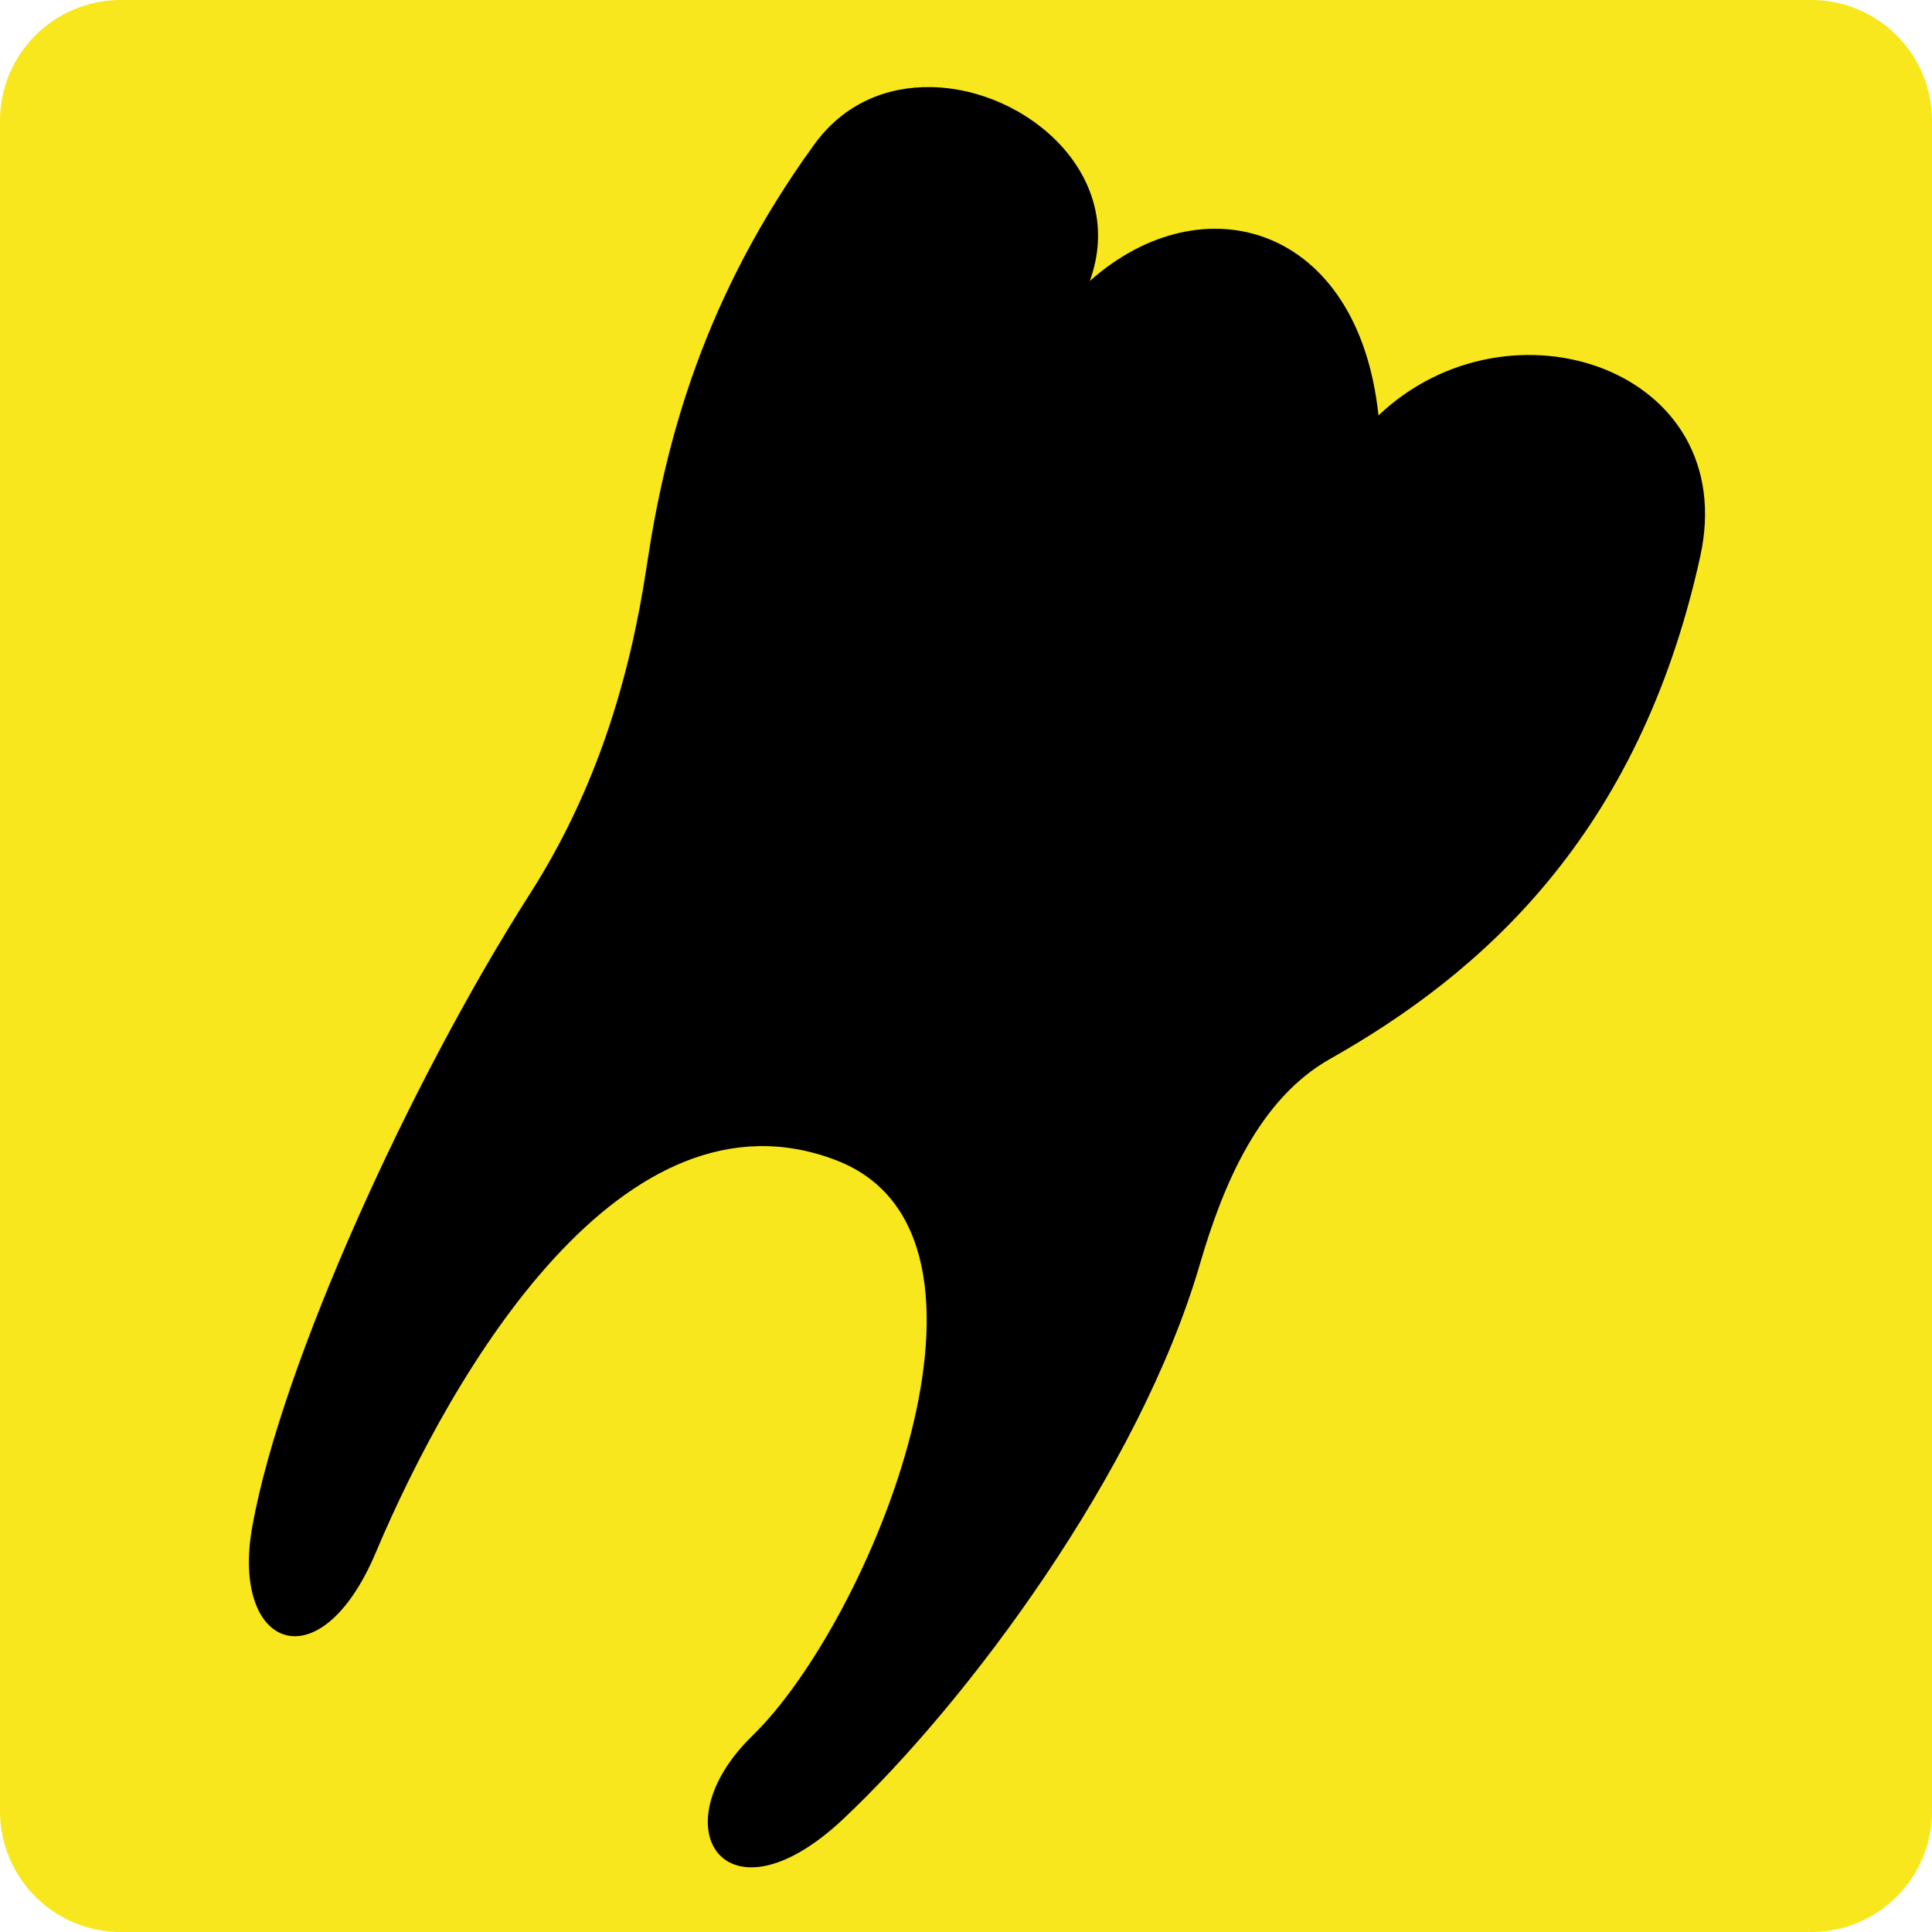
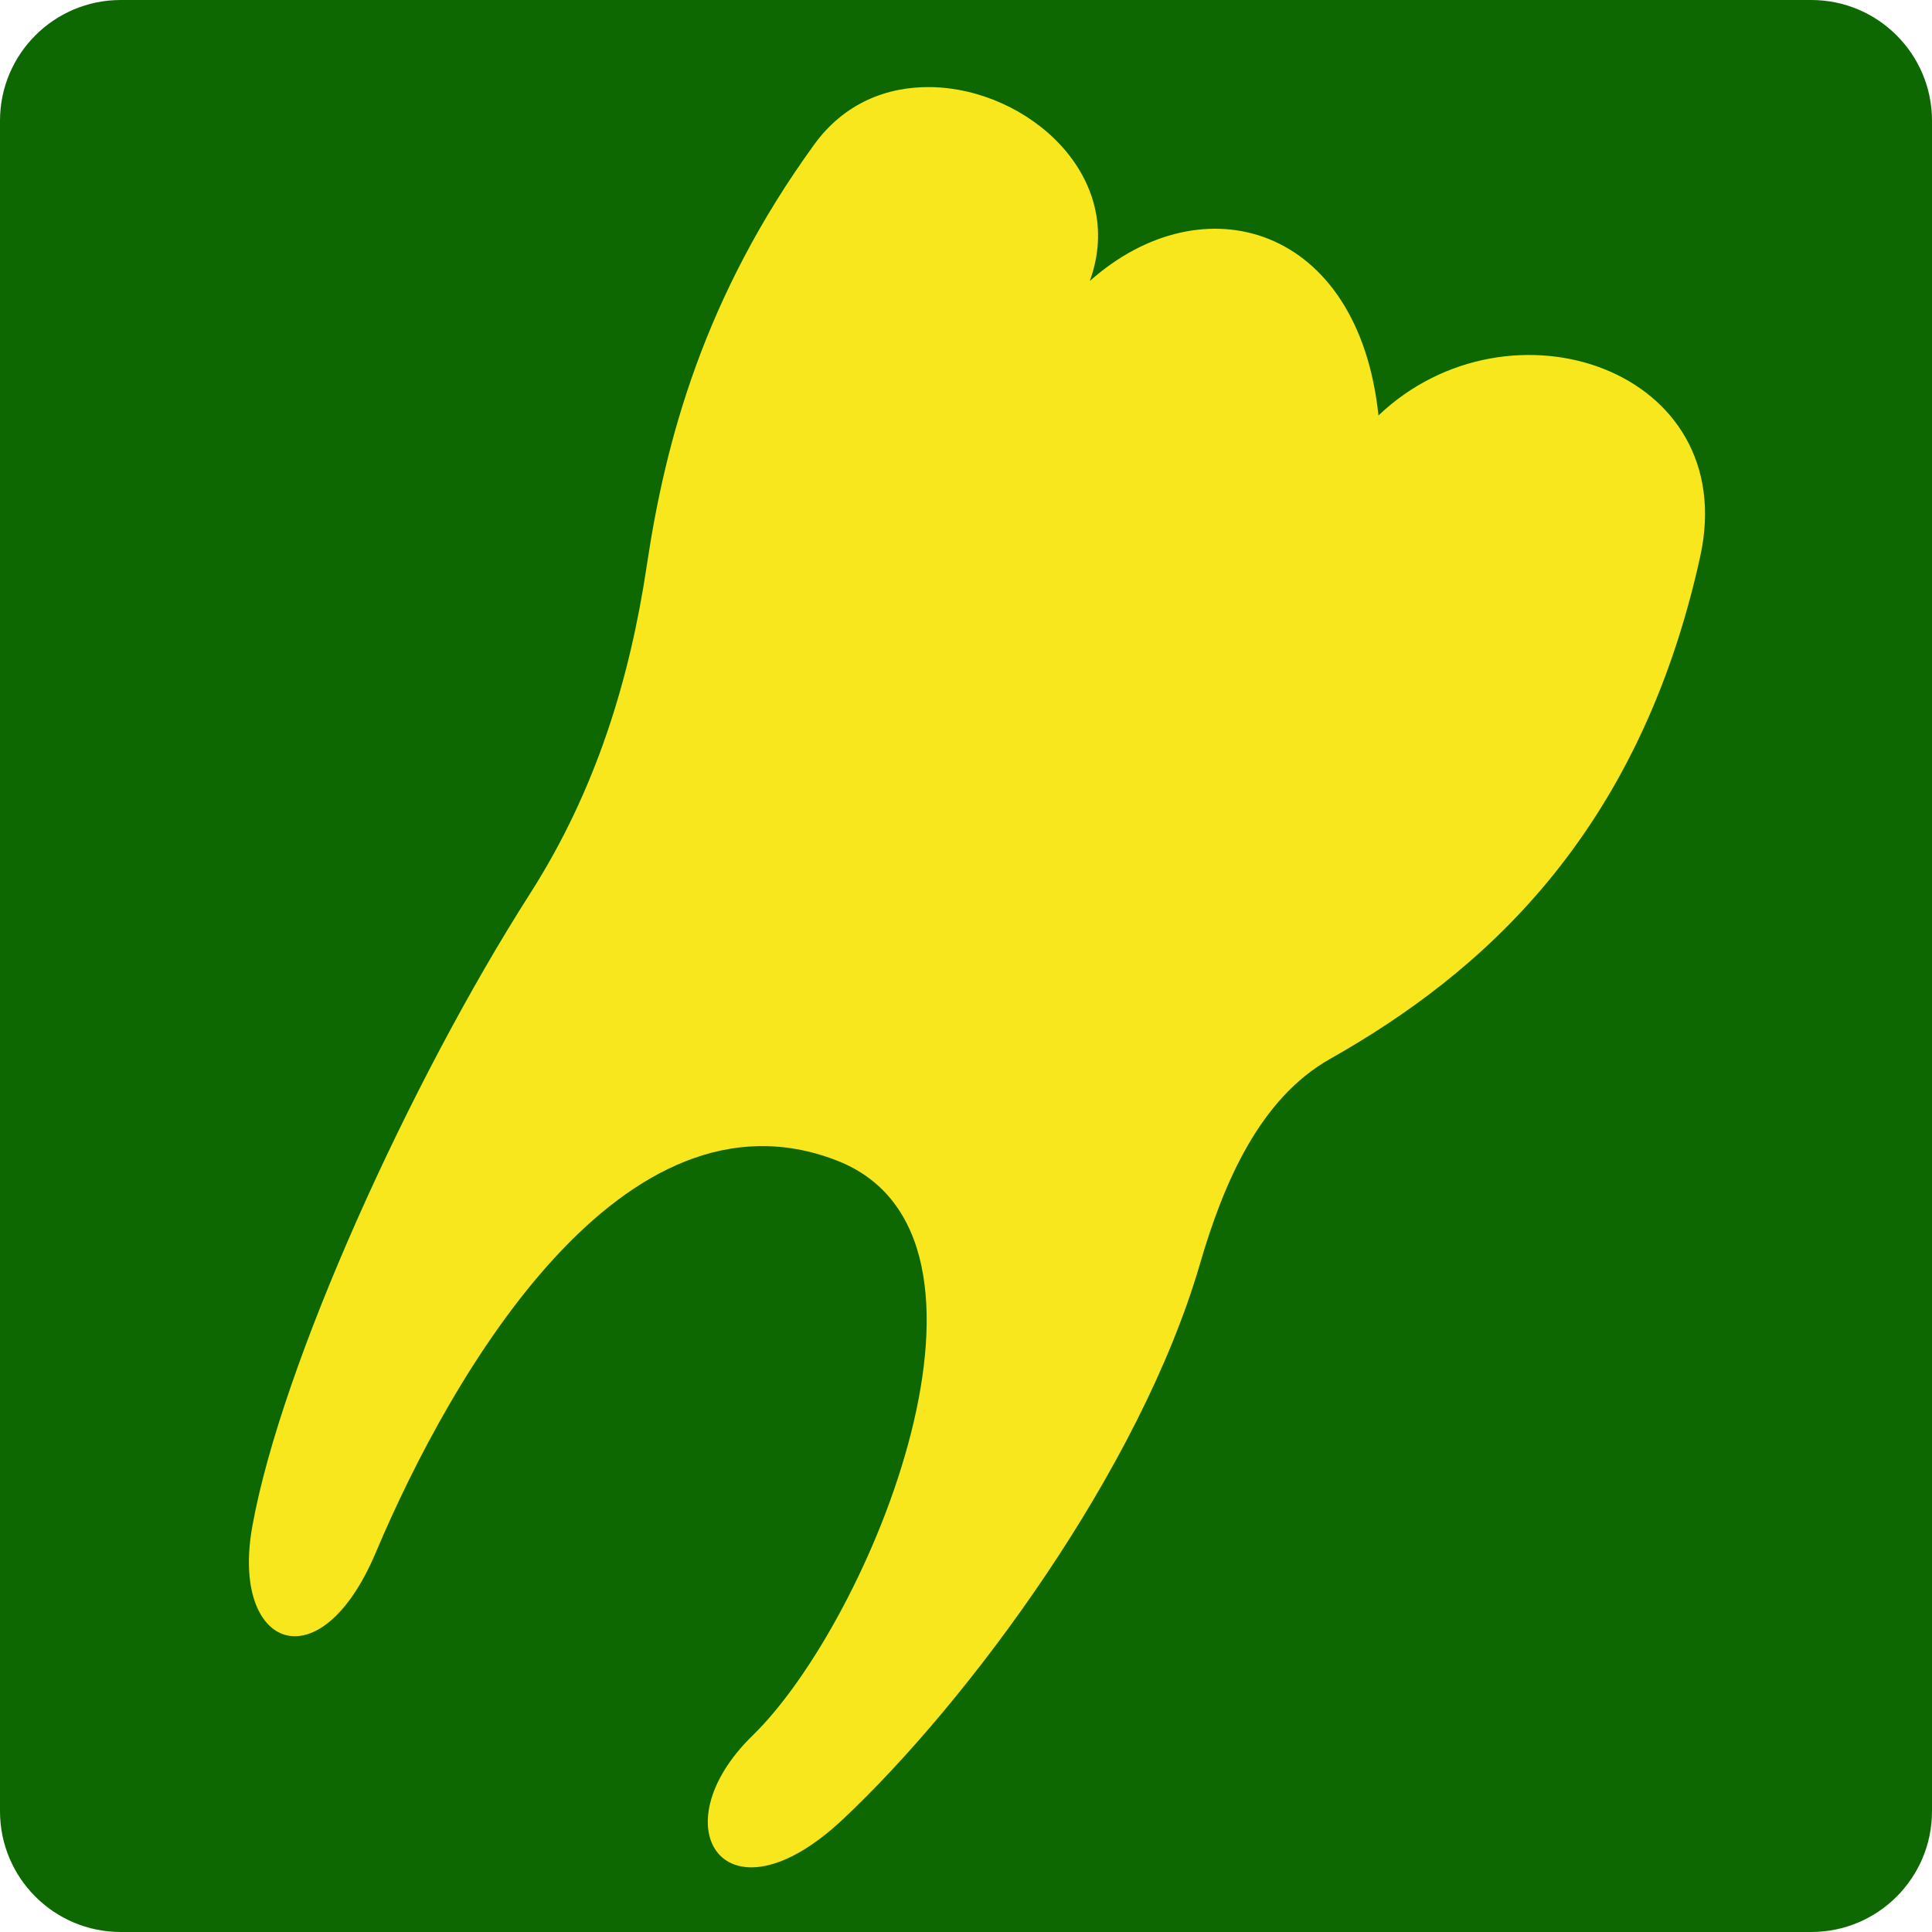
<svg xmlns="http://www.w3.org/2000/svg" style="height: 512px; width: 512px;" viewBox="0 0 512 512">
-   <rect fill="#f8e71c" fill-opacity="1" height="512" width="512" rx="32" ry="32" />
+   <rect fill="#0d6801" fill-opacity="1" height="512" width="512" rx="32" ry="32" />
  <g class="" style="" transform="translate(0,0)">
-     <path d="M246.752 23.084c-11.678-.205-23.032 4.26-30.952 15.185-29.264 40.35-39.476 78.655-44.385 111.545-4.514 30.235-13.507 59.72-30.952 87.02-31.793 49.747-65.857 124.744-73.587 167.612-5.864 32.387 17.908 42.053 32.705 7.008 20.245-47.94 65.492-125.768 122.06-103.955 51.25 19.76 8.924 122.165-22.193 152.43-25.11 24.424-7.202 51.466 23.944 22.192 33.048-31.062 78.602-92.256 94.612-147.172 6.233-21.378 15.79-43.776 34.458-54.315 39.813-22.477 81.826-58.99 98.115-133.156 10.9-49.632-50.517-70.425-85.266-37.378-5.303-50.398-46.487-62.34-76.51-35.624 10.073-27.63-16.357-50.942-42.048-51.394z" fill="#000000" fill-opacity="1" />
+     <path d="M246.752 23.084c-11.678-.205-23.032 4.26-30.952 15.185-29.264 40.35-39.476 78.655-44.385 111.545-4.514 30.235-13.507 59.72-30.952 87.02-31.793 49.747-65.857 124.744-73.587 167.612-5.864 32.387 17.908 42.053 32.705 7.008 20.245-47.94 65.492-125.768 122.06-103.955 51.25 19.76 8.924 122.165-22.193 152.43-25.11 24.424-7.202 51.466 23.944 22.192 33.048-31.062 78.602-92.256 94.612-147.172 6.233-21.378 15.79-43.776 34.458-54.315 39.813-22.477 81.826-58.99 98.115-133.156 10.9-49.632-50.517-70.425-85.266-37.378-5.303-50.398-46.487-62.34-76.51-35.624 10.073-27.63-16.357-50.942-42.048-51.394z" fill="#f8e71c" fill-opacity="1" />
  </g>
</svg>
